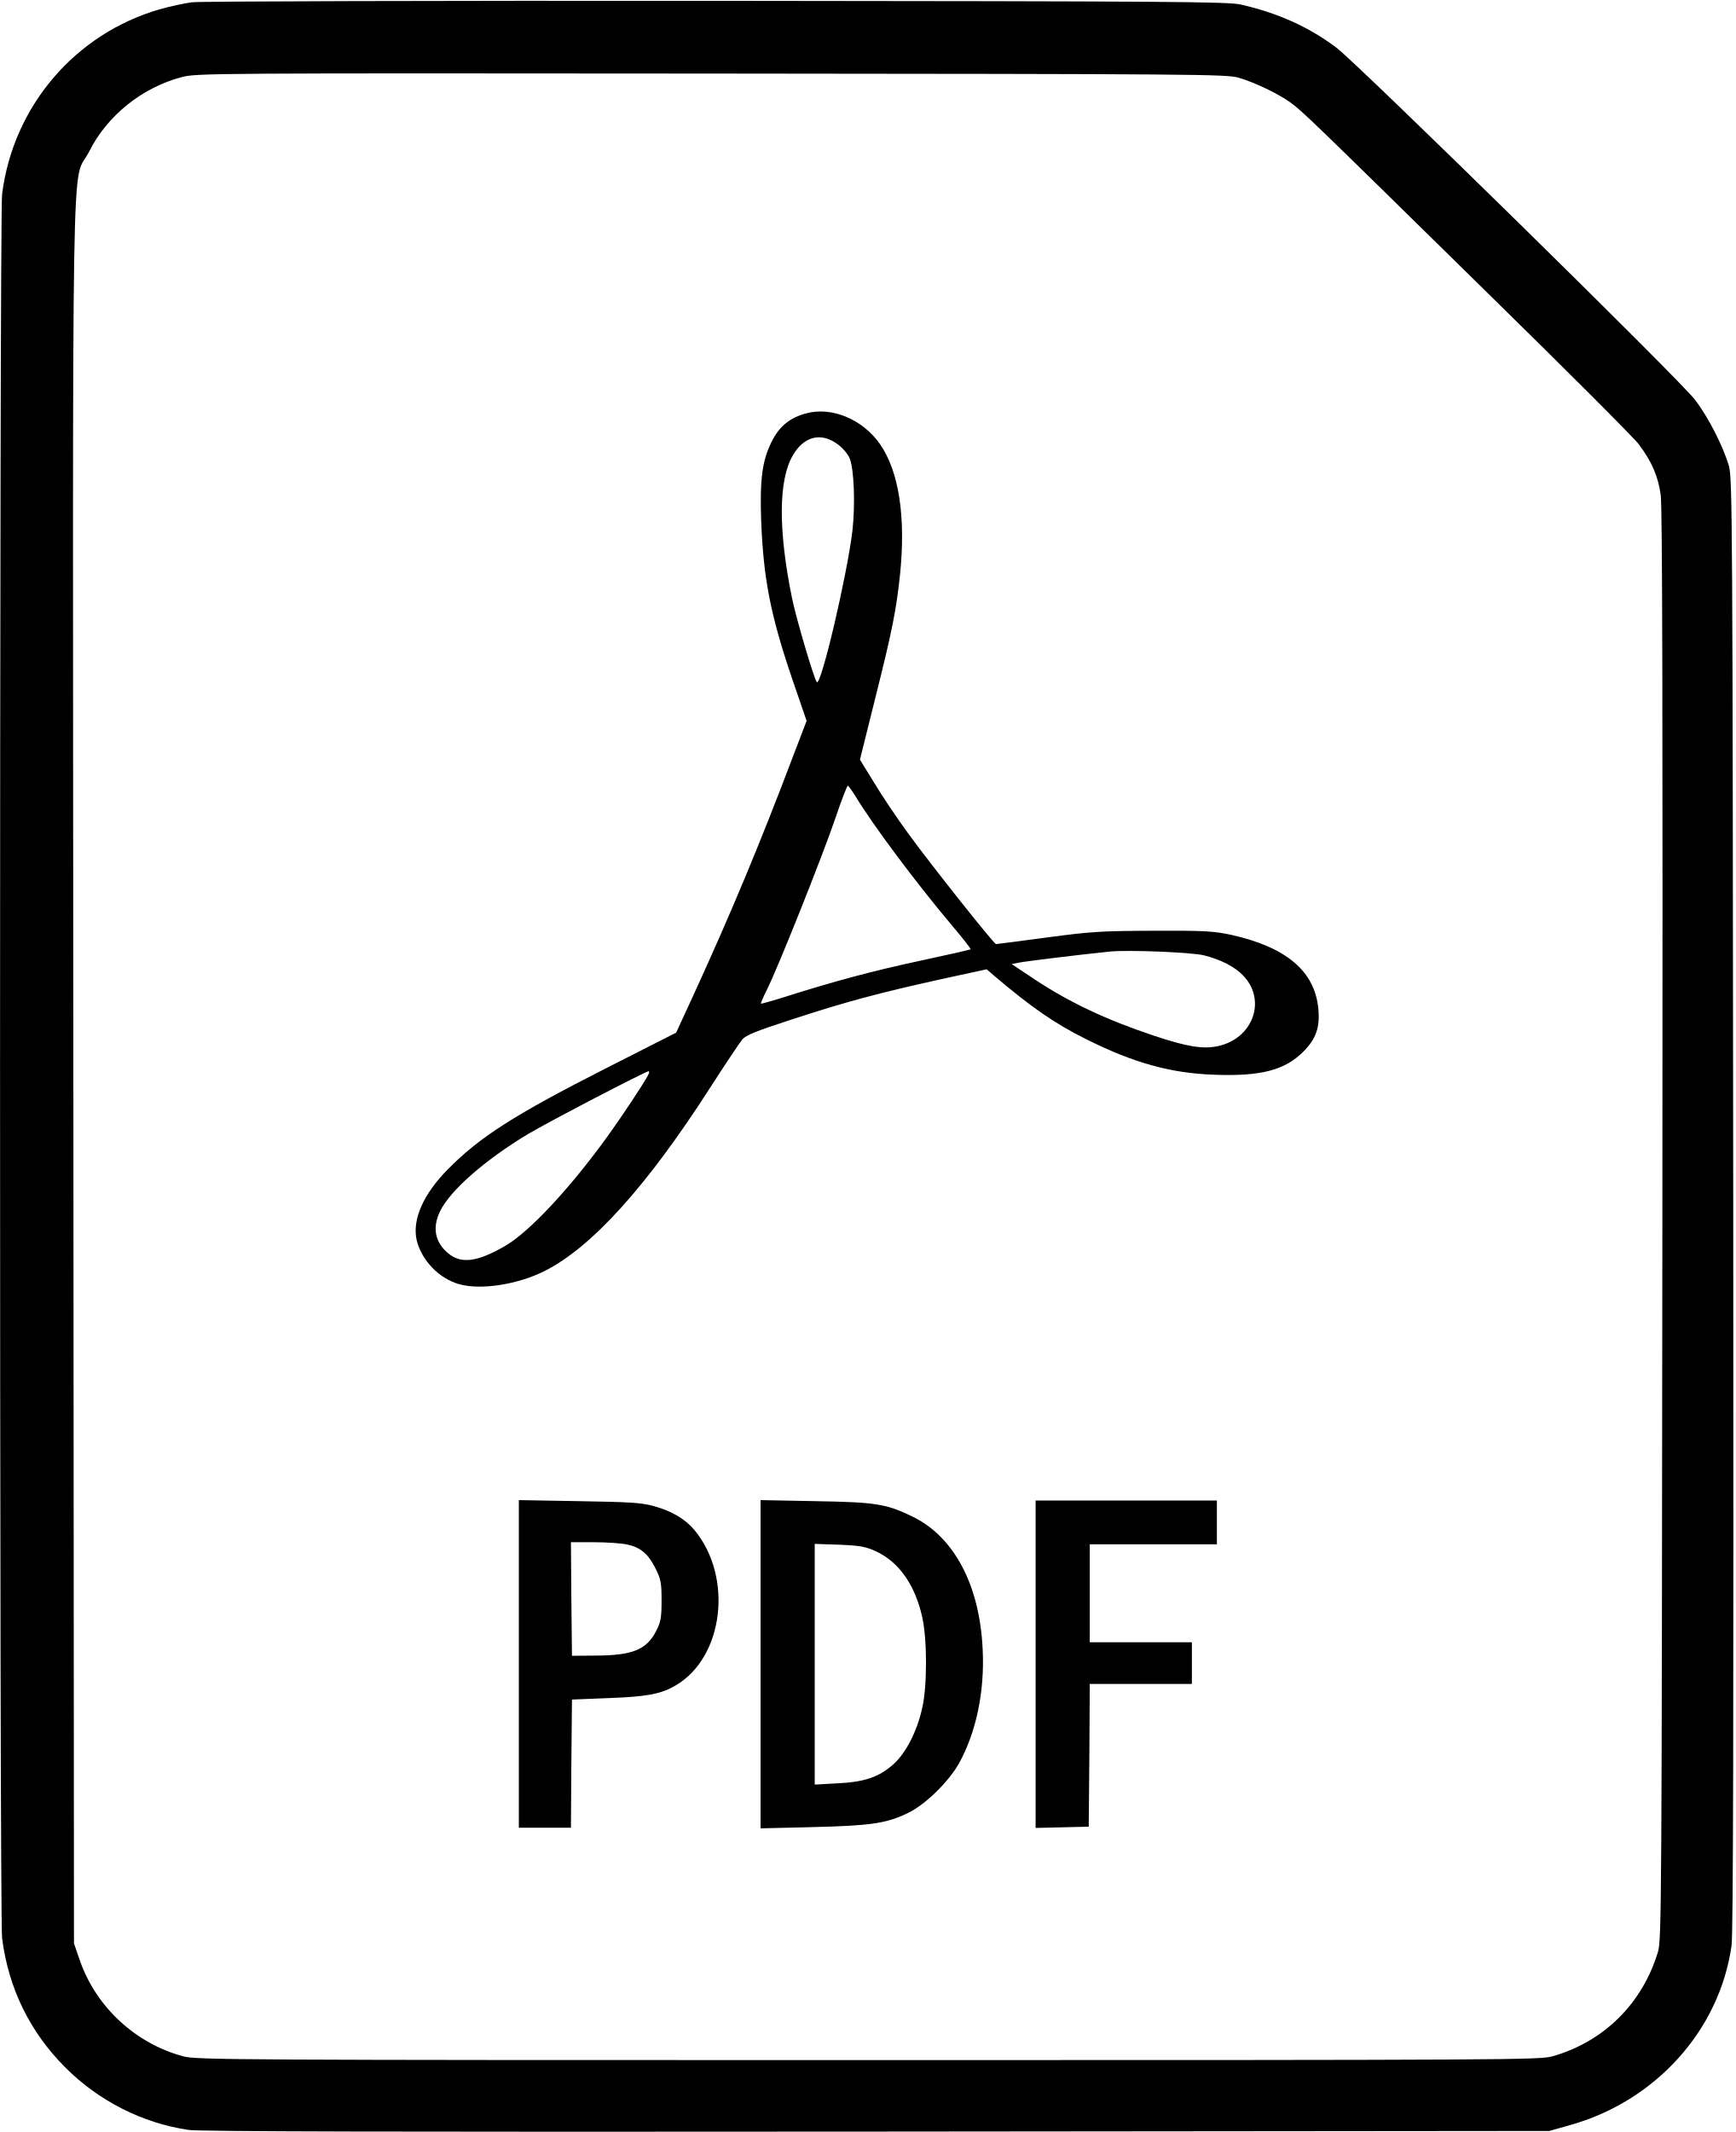
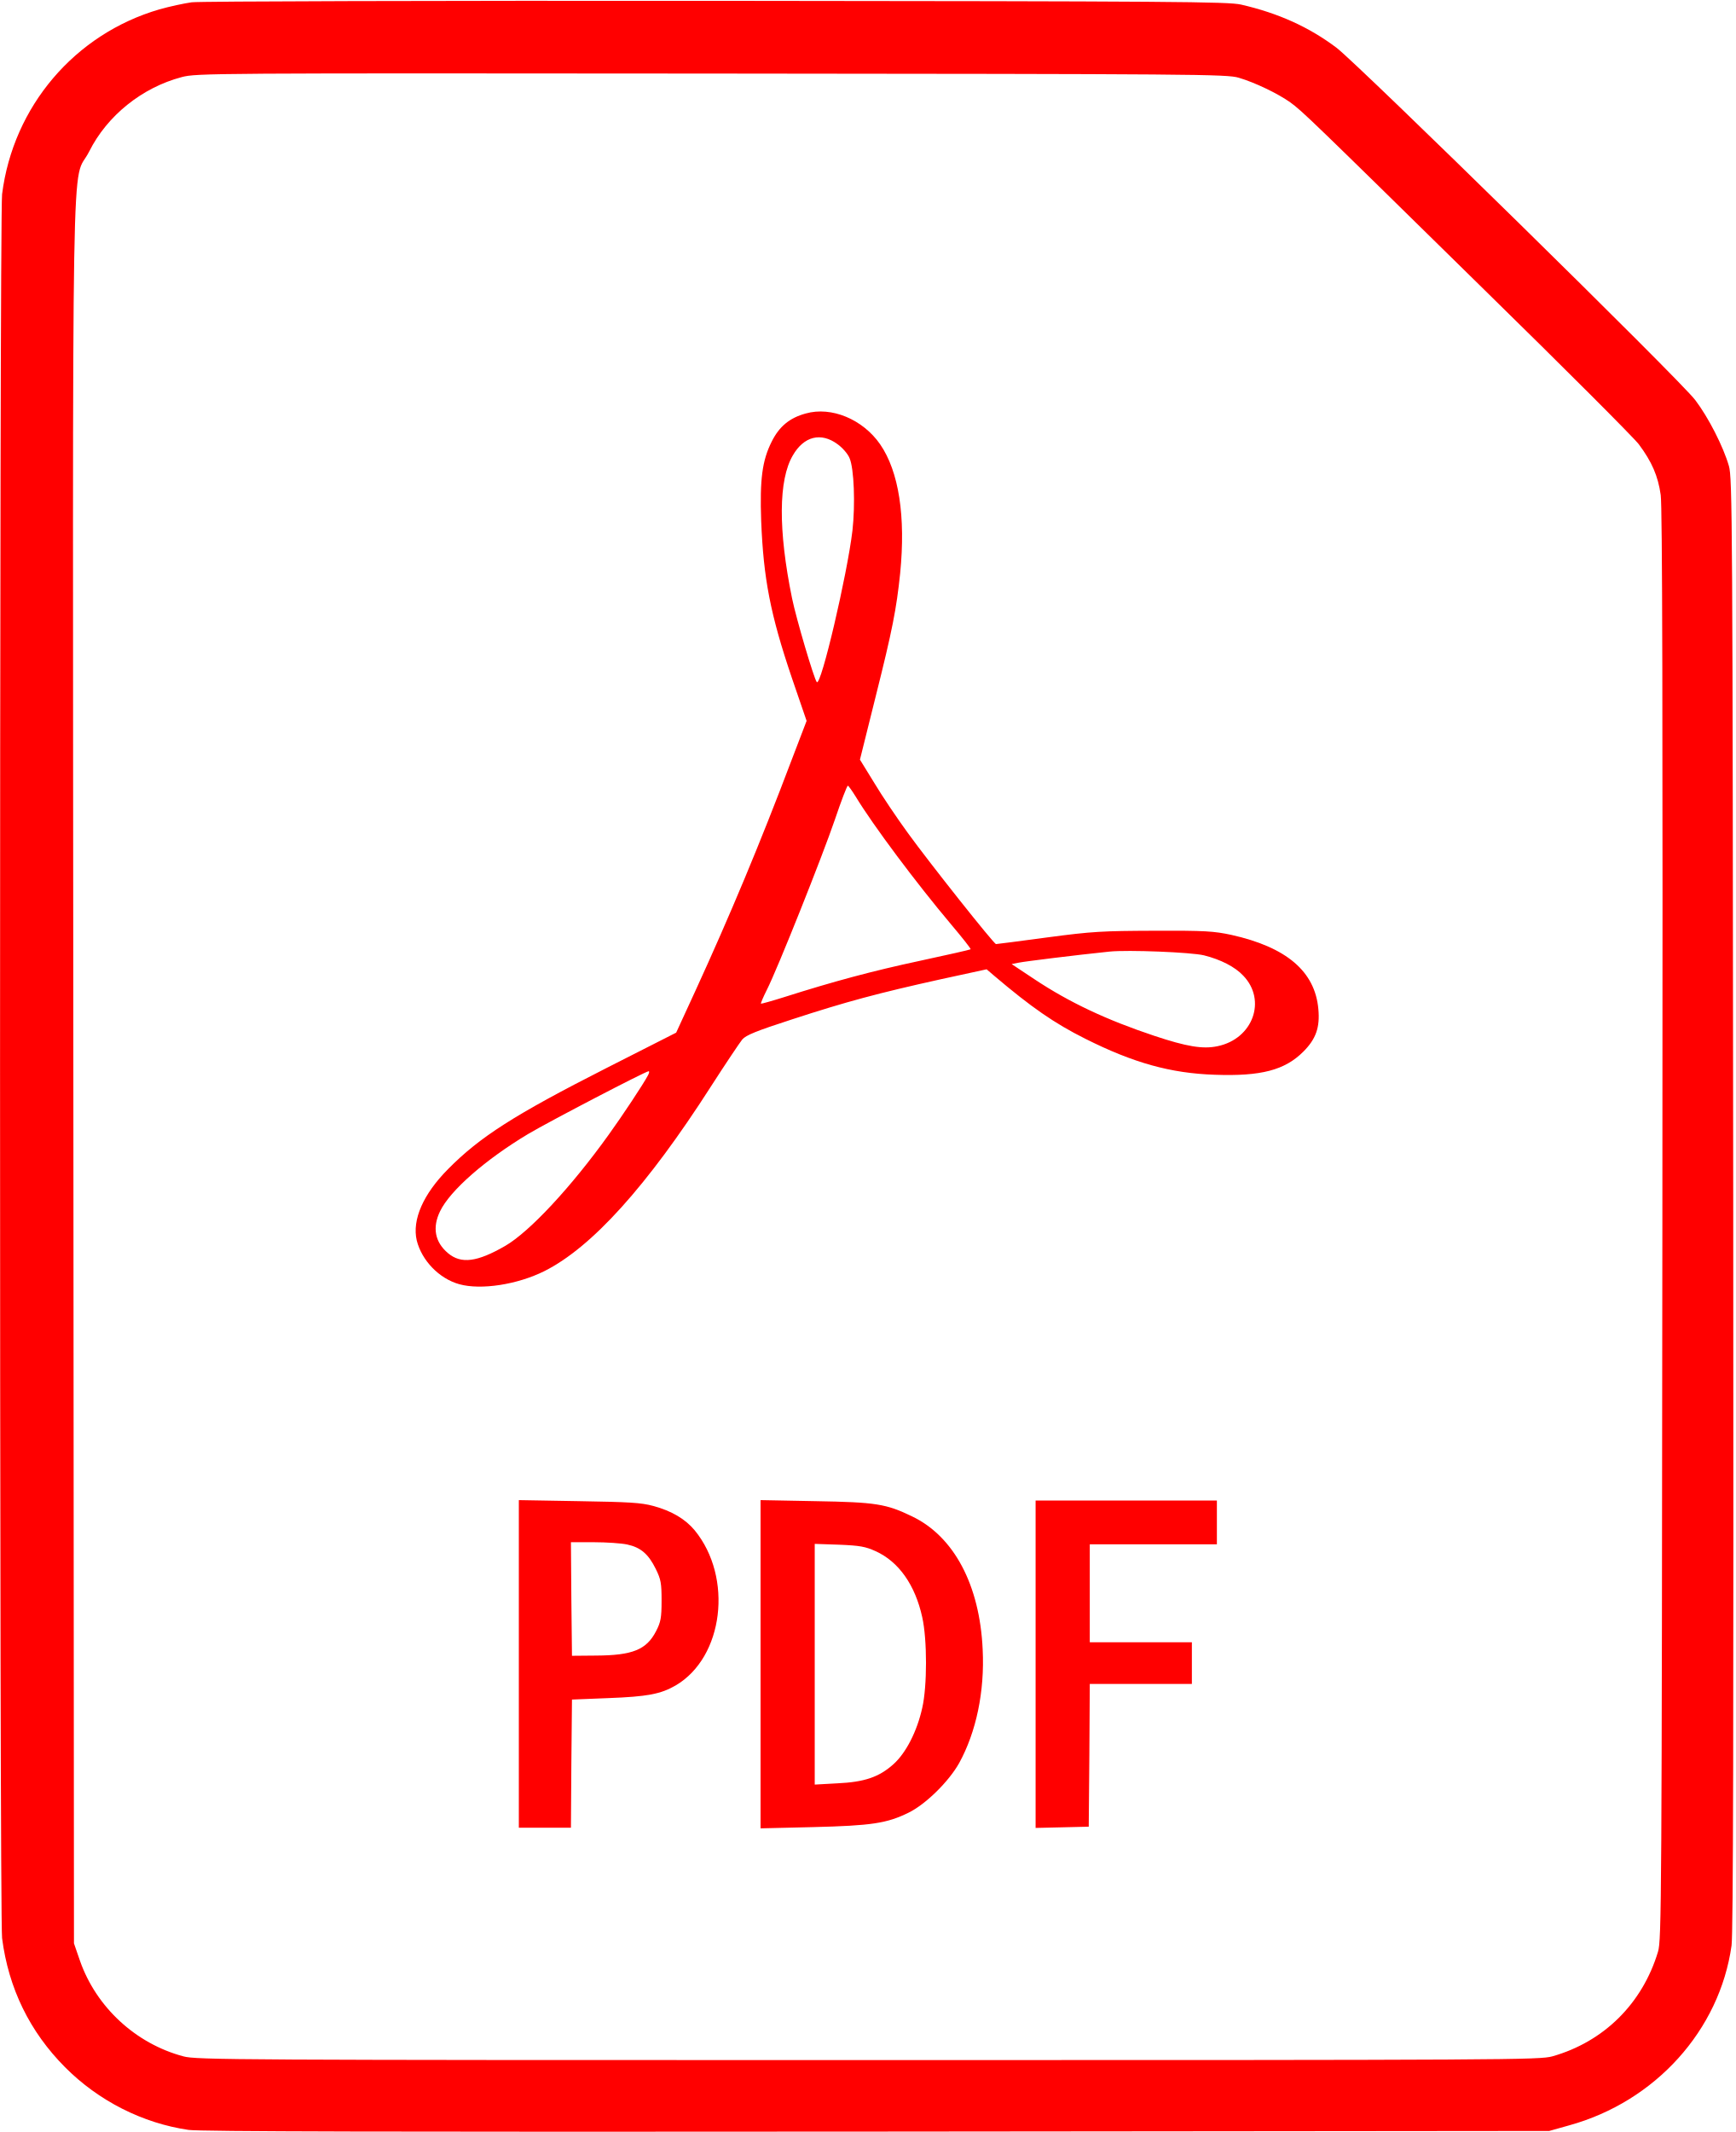
<svg xmlns="http://www.w3.org/2000/svg" version="1.0" width="833pt" height="1023pt" viewBox="0 0 833 1023" preserveAspectRatio="xMidYMid meet">
-   <g transform="translate(0,1023) scale(0.1,-0.1)" fill="#000000" stroke="none">
+   <g transform="translate(0,1023) scale(0.1,-0.1)" fill="red" stroke="none">
    <path d="M920 10219 c-36 -5 -106 -20 -155 -34 -406 -118 -702 -466 -755 -887 -13 -110 -13 -8261 0 -8368 31 -241 133 -449 302 -619 161 -162 373 -269 593 -301 59 -8 944 -10 3305 -8 l3225 3 96 27 c413 114 722 456 779 863 8 58 10 1043 8 3560 -3 3296 -4 3483 -21 3540 -27 93 -98 232 -161 315 -69 93 -1617 1611 -1722 1691 -133 100 -280 166 -458 207 -64 14 -304 16 -2521 18 -1347 1 -2479 -2 -2515 -7z m5025 -362 c78 -23 188 -76 247 -118 59 -43 93 -76 931 -899 384 -376 718 -710 742 -742 62 -83 92 -151 105 -243 8 -59 10 -992 8 -3505 -3 -3267 -4 -3428 -21 -3485 -75 -249 -260 -432 -507 -502 -62 -17 -194 -18 -3285 -18 -3039 0 -3224 1 -3285 18 -229 61 -418 236 -496 458 l-29 84 -3 4180 c-3 4698 -11 4246 76 4418 86 172 254 307 444 357 71 19 140 19 2543 17 2337 -2 2473 -3 2530 -20z" />
    <path d="M3867 8246 c-78 -21 -128 -63 -164 -136 -45 -90 -57 -179 -50 -380 11 -276 44 -448 147 -752 l71 -207 -72 -188 c-152 -402 -296 -746 -462 -1108 l-92 -200 -335 -170 c-443 -225 -608 -331 -760 -485 -119 -120 -173 -243 -150 -342 24 -96 107 -183 204 -210 104 -29 279 -2 409 63 227 114 492 407 799 886 70 109 138 210 150 225 18 21 67 41 240 97 257 84 414 126 712 192 l221 48 35 -30 c179 -152 290 -229 438 -303 231 -116 410 -166 622 -173 222 -8 336 22 425 111 61 61 80 117 72 204 -16 181 -153 297 -417 356 -84 18 -126 21 -370 20 -250 -1 -297 -3 -514 -32 -132 -18 -243 -32 -246 -32 -10 0 -318 388 -423 533 -51 70 -124 178 -161 240 l-69 112 76 305 c80 319 99 417 117 589 27 273 -6 488 -96 619 -83 120 -234 183 -357 148z m152 -147 c24 -17 50 -47 58 -67 22 -50 28 -224 14 -348 -25 -211 -151 -749 -171 -727 -13 14 -99 305 -119 403 -67 328 -65 568 4 685 53 92 135 112 214 54z m88 -1692 c83 -137 291 -415 457 -612 54 -64 97 -118 94 -120 -2 -2 -111 -27 -242 -55 -229 -49 -415 -99 -651 -174 -60 -19 -111 -33 -113 -32 -2 2 11 32 28 66 51 100 267 642 327 818 30 89 58 162 62 162 3 0 20 -24 38 -53z m1671 -761 c80 -20 149 -55 189 -98 113 -118 46 -303 -124 -338 -70 -15 -148 -2 -304 50 -228 76 -407 160 -574 271 l-110 73 35 7 c29 6 271 36 435 53 88 9 391 -3 453 -18z m-2669 -577 c-21 -40 -123 -194 -188 -284 -180 -251 -379 -465 -496 -533 -135 -78 -212 -88 -275 -35 -63 53 -76 123 -38 201 48 100 219 249 423 371 101 60 562 300 578 301 4 0 3 -9 -4 -21z" />
    <path d="M2490 2246 l0 -786 125 0 125 0 2 308 3 307 175 7 c186 7 251 19 323 61 230 135 276 518 91 744 -45 54 -110 93 -199 117 -59 16 -117 19 -357 23 l-288 5 0 -786z m520 573 c65 -14 102 -46 137 -117 25 -51 28 -68 28 -153 0 -82 -4 -102 -26 -145 -46 -90 -113 -117 -289 -118 l-115 -1 -3 273 -2 272 109 0 c61 0 133 -5 161 -11z" />
    <path d="M3650 2245 l0 -788 253 6 c280 7 353 18 457 69 82 40 193 149 243 238 82 149 123 344 113 545 -14 310 -138 543 -339 639 -124 60 -173 68 -464 73 l-263 5 0 -787z m552 542 c111 -50 190 -162 224 -317 24 -107 24 -331 0 -435 -25 -113 -78 -216 -138 -270 -69 -62 -139 -86 -270 -92 l-108 -6 0 578 0 577 118 -4 c98 -4 126 -9 174 -31z" />
    <path d="M4970 2245 l0 -786 128 3 127 3 3 343 2 342 245 0 245 0 0 100 0 100 -245 0 -245 0 0 235 0 235 305 0 305 0 0 105 0 105 -435 0 -435 0 0 -785z" />
  </g>
</svg>
